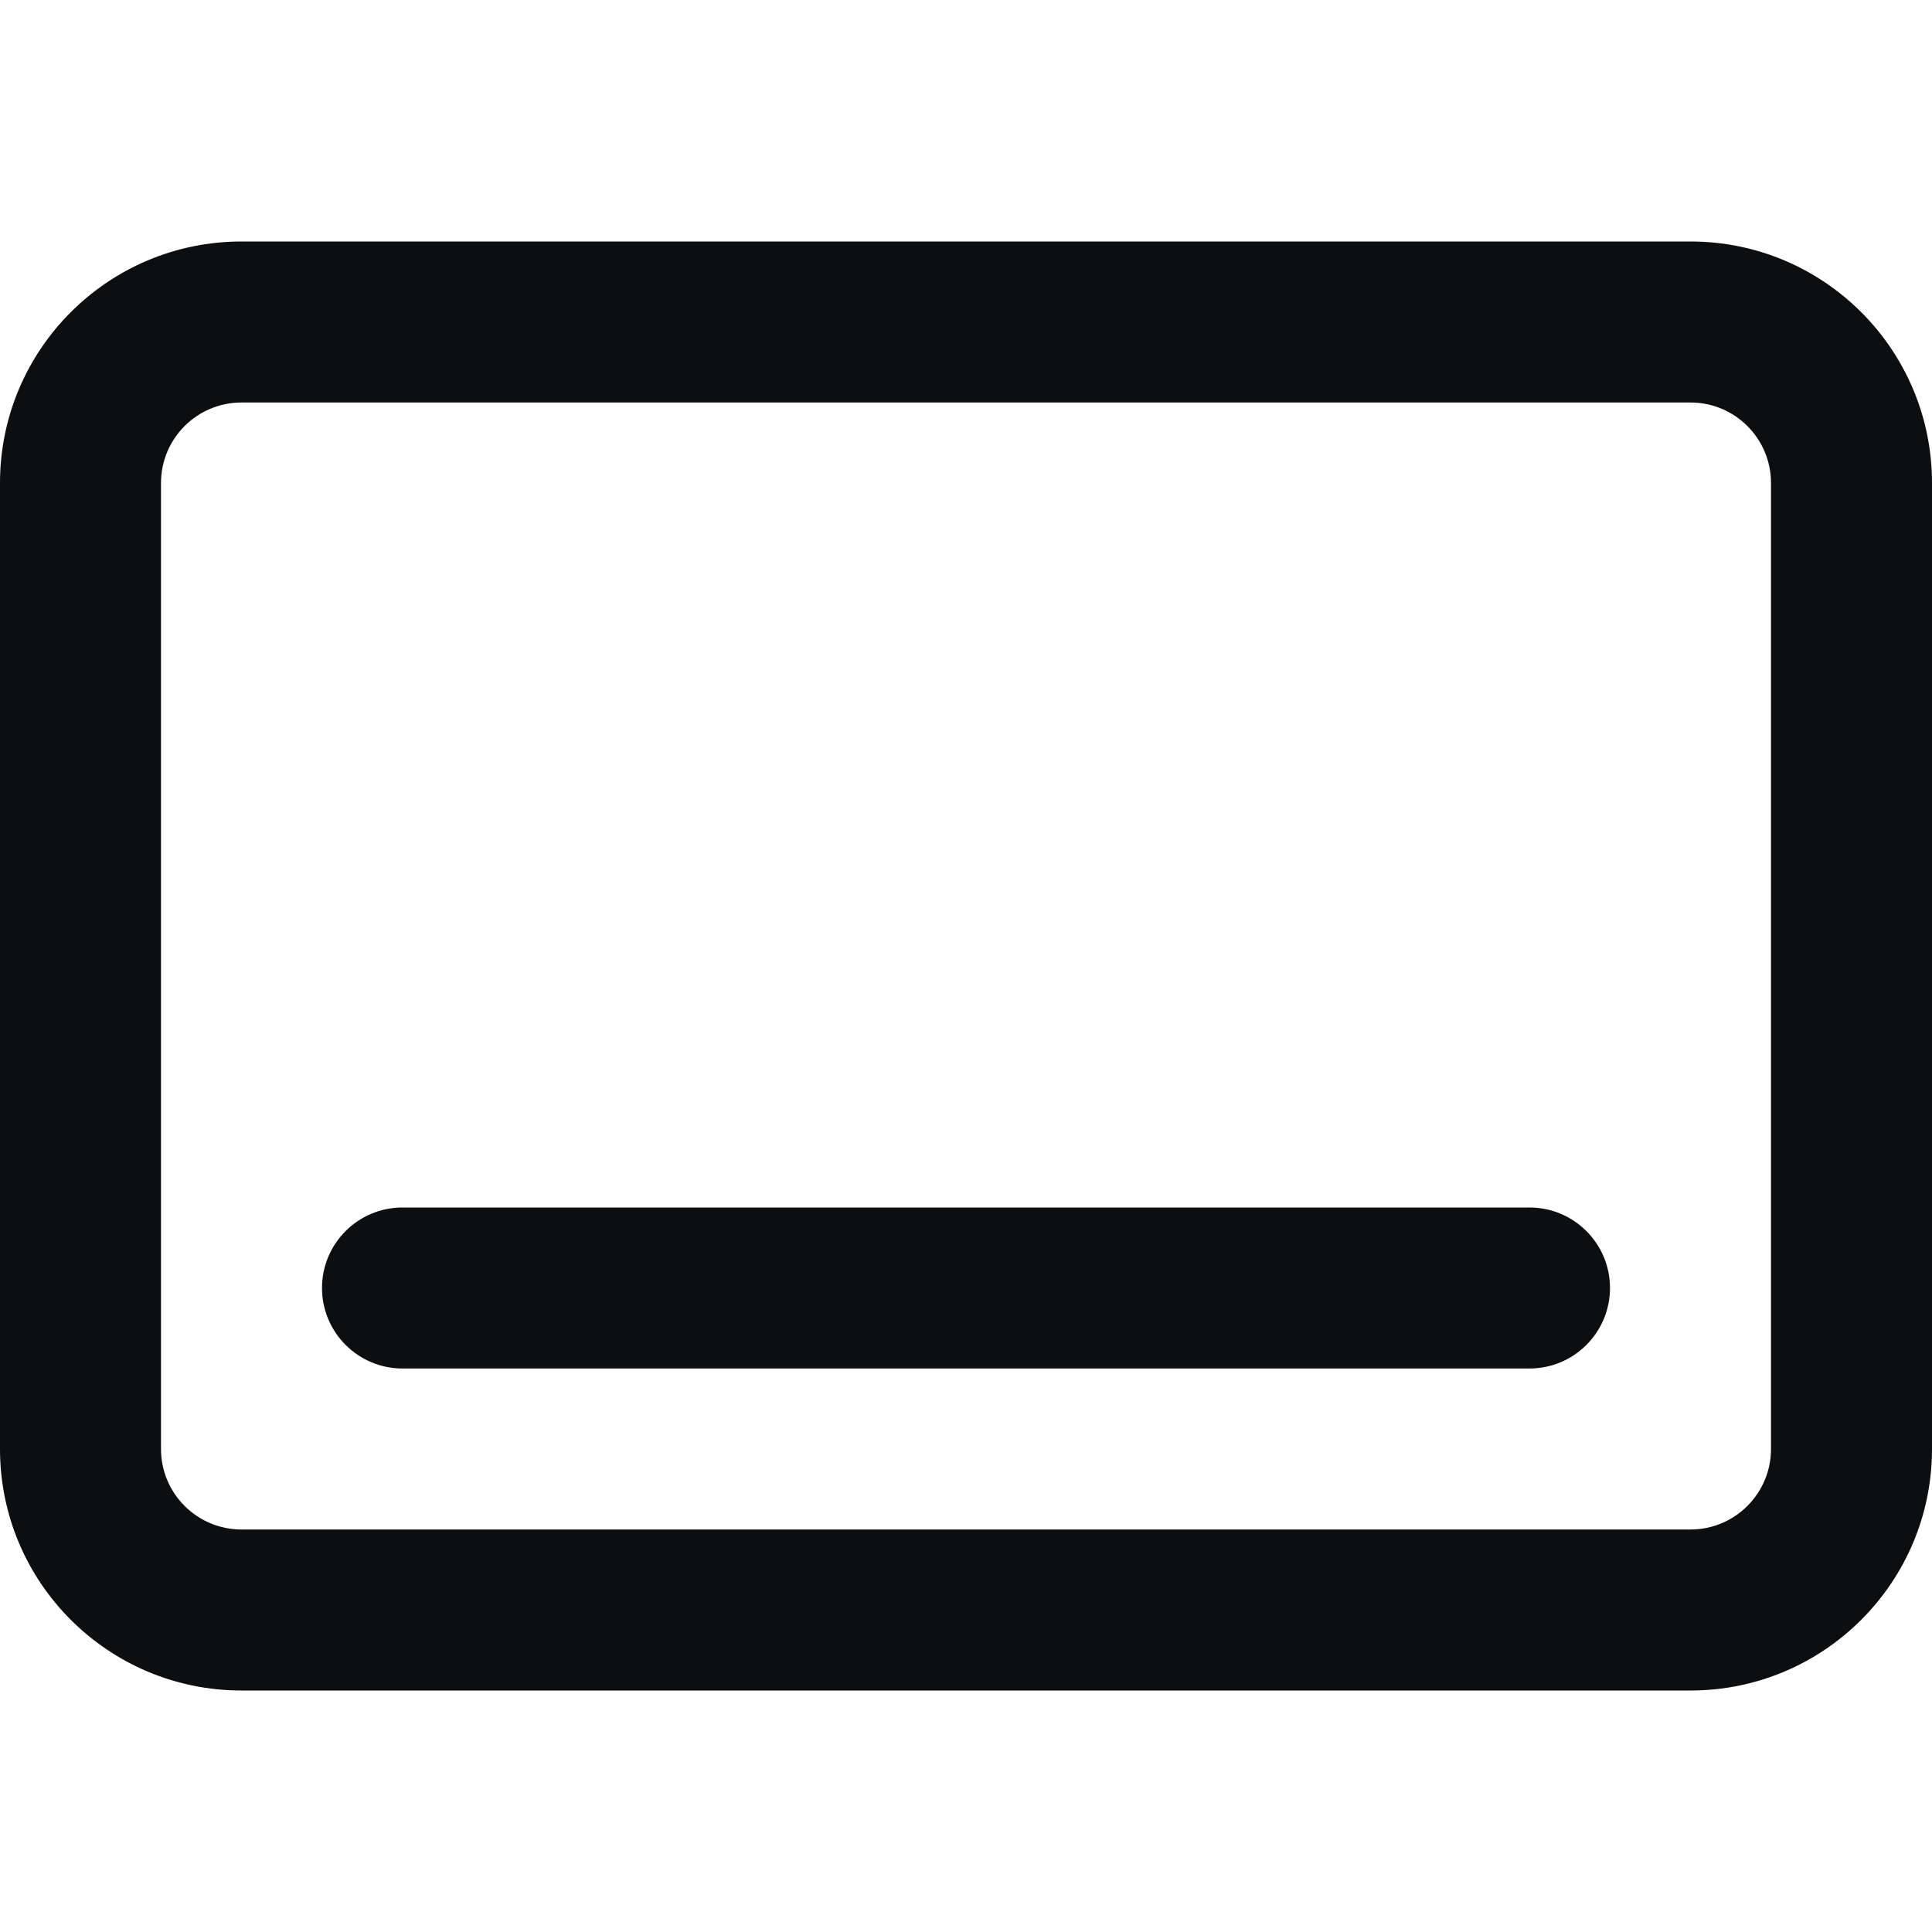
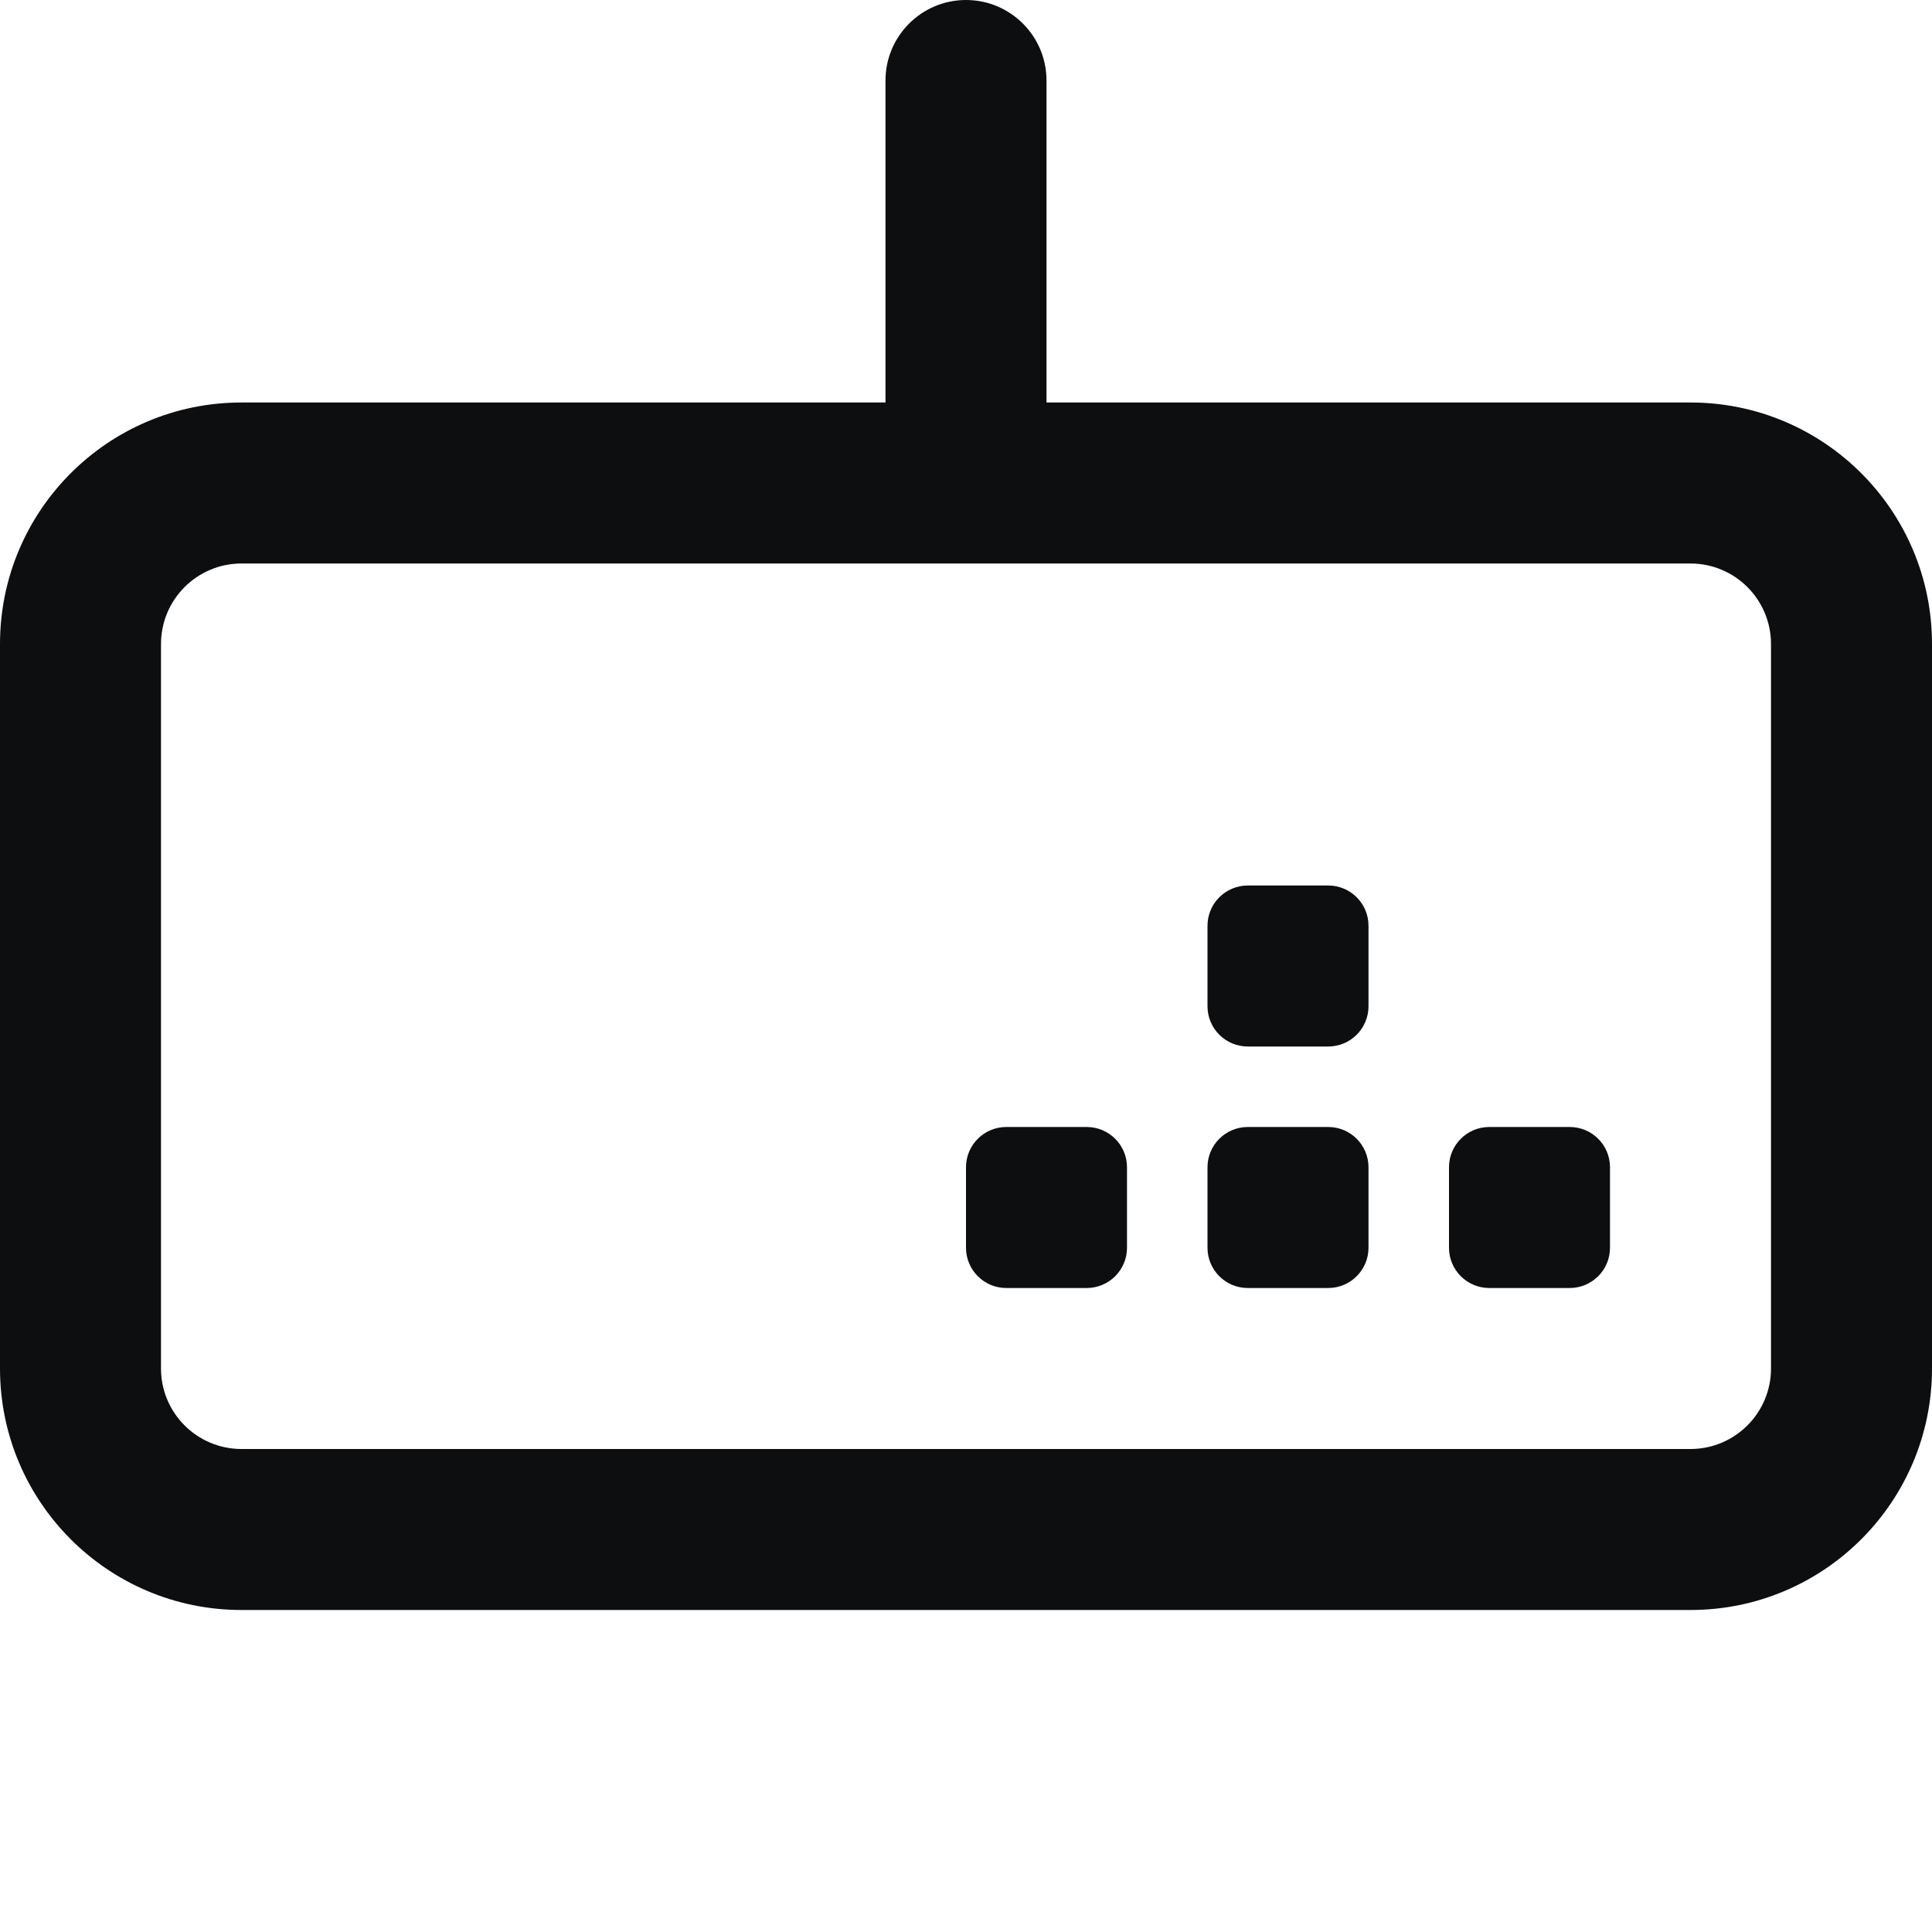
<svg xmlns="http://www.w3.org/2000/svg" width="24px" height="24px" viewBox="0 0 24 24" version="1.1">
  <g id="keyboard" stroke="none" stroke-width="1" fill="none" fill-rule="evenodd">
-     <path d="M21,3 C22.657,3 24,4.343 24,6 L24,18 C24,19.657 22.657,21 21,21 L3,21 C1.343,21 0,19.657 0,18 L0,6 C0,4.343 1.343,3 3,3 L21,3 Z M21,5 L3,5 C2.448,5 2,5.448 2,6 L2,18 C2,18.552 2.448,19 3,19 L21,19 C21.552,19 22,18.552 22,18 L22,6 C22,5.448 21.552,5 21,5 Z M19,15 C19.552,15 20,15.448 20,16 C20,16.552 19.552,17 19,17 L5,17 C4.448,17 4,16.552 4,16 C4,15.448 4.448,15 5,15 L19,15 Z" id="Shape" fill="#0D0E10" fill-rule="nonzero" />
+     <path d="M12,0 C12.552,-1.01453063e-16 13,0.448 13,1 L13,5 L21,5 C22.657,5 24,6.343 24,8 L24,17 C24,18.657 22.657,20 21,20 L3,20 C1.343,20 0,18.657 0,17 L0,8 C0,6.343 1.343,5 3,5 L11,5 L11,1 C11,0.448 11.448,1.01453063e-16 12,0 Z M21,7 L3,7 C2.448,7 2,7.448 2,8 L2,17 C2,17.552 2.448,18 3,18 L21,18 C21.552,18 22,17.552 22,17 L22,8 C22,7.448 21.552,7 21,7 Z M16.5,14 C16.776,14 17,14.224 17,14.5 L17,15.5 C17,15.776 16.776,16 16.5,16 L15.5,16 C15.224,16 15,15.776 15,15.5 L15,14.5 C15,14.224 15.224,14 15.5,14 L16.5,14 Z M13.5,14 C13.776,14 14,14.224 14,14.5 L14,15.5 C14,15.776 13.776,16 13.5,16 L12.5,16 C12.224,16 12,15.776 12,15.5 L12,14.5 C12,14.224 12.224,14 12.5,14 L13.5,14 Z M19.5,14 C19.776,14 20,14.224 20,14.5 L20,15.5 C20,15.776 19.776,16 19.5,16 L18.5,16 C18.224,16 18,15.776 18,15.5 L18,14.5 C18,14.224 18.224,14 18.5,14 L19.5,14 Z M16.5,11 C16.776,11 17,11.224 17,11.5 L17,12.5 C17,12.776 16.776,13 16.5,13 L15.5,13 C15.224,13 15,12.776 15,12.5 L15,11.5 C15,11.224 15.224,11 15.5,11 L16.5,11 Z" id="Combined-Shape" fill="#0D0E10" fill-rule="nonzero" />
  </g>
</svg>
